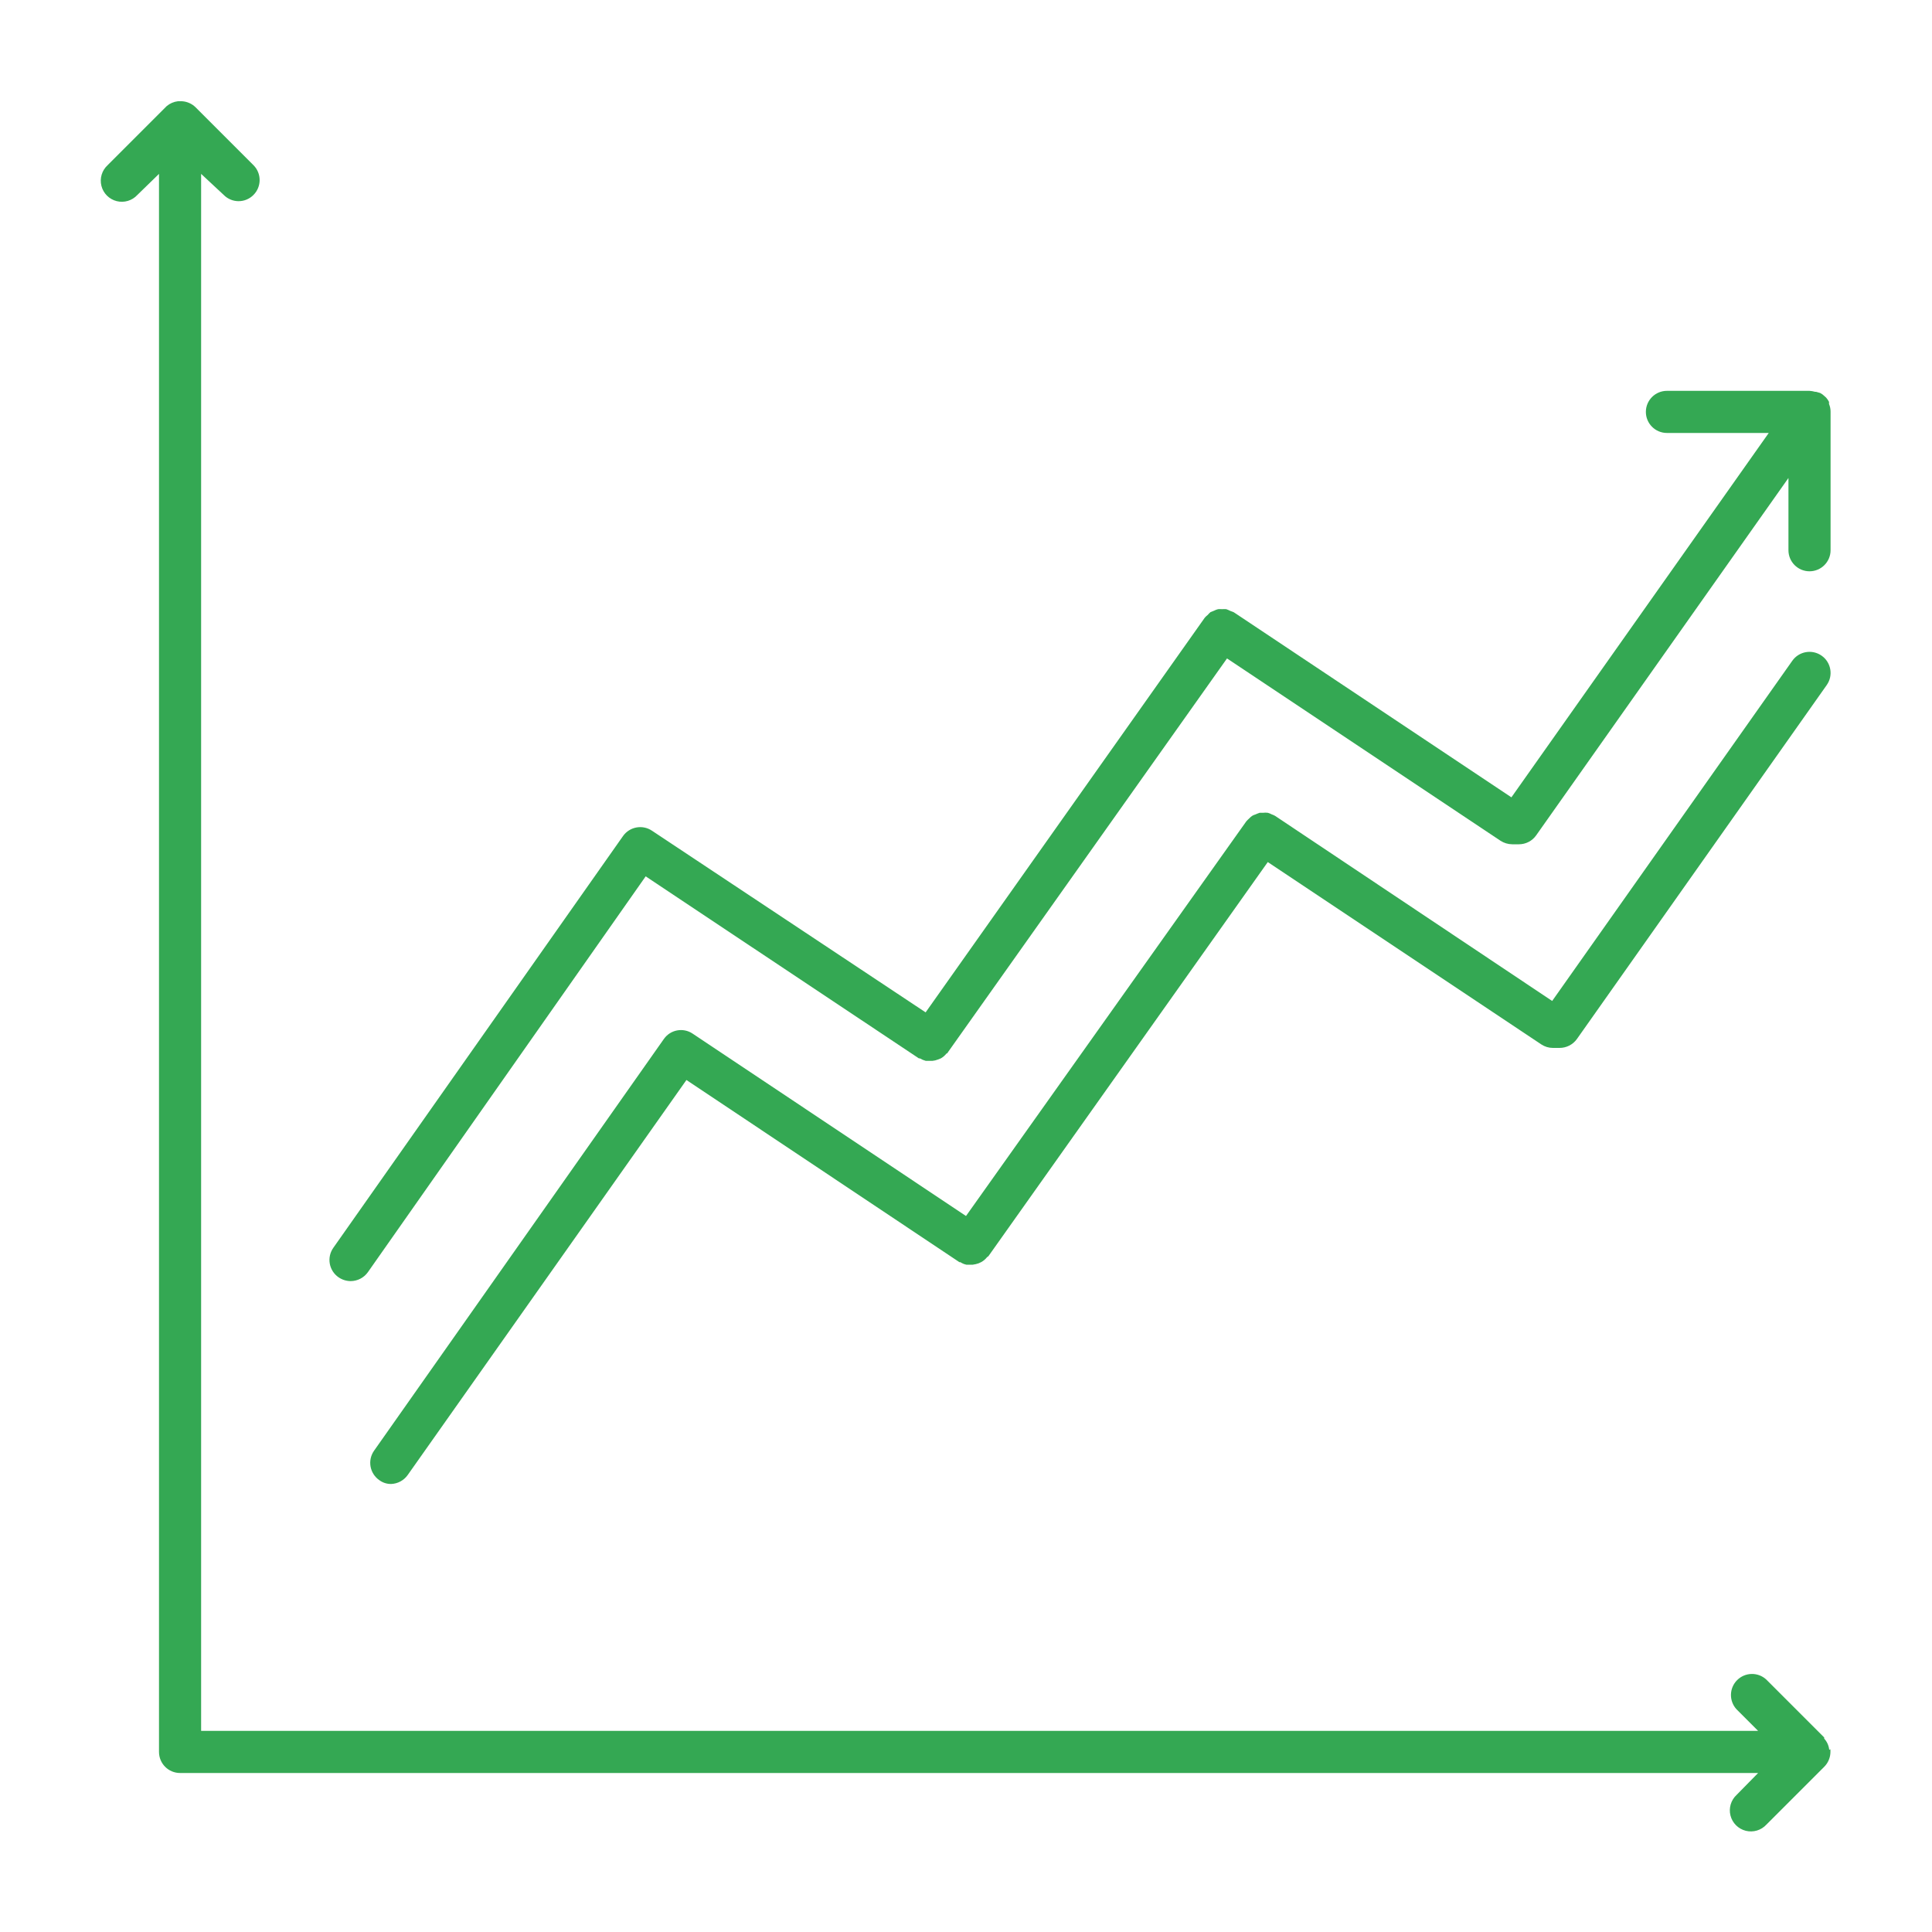
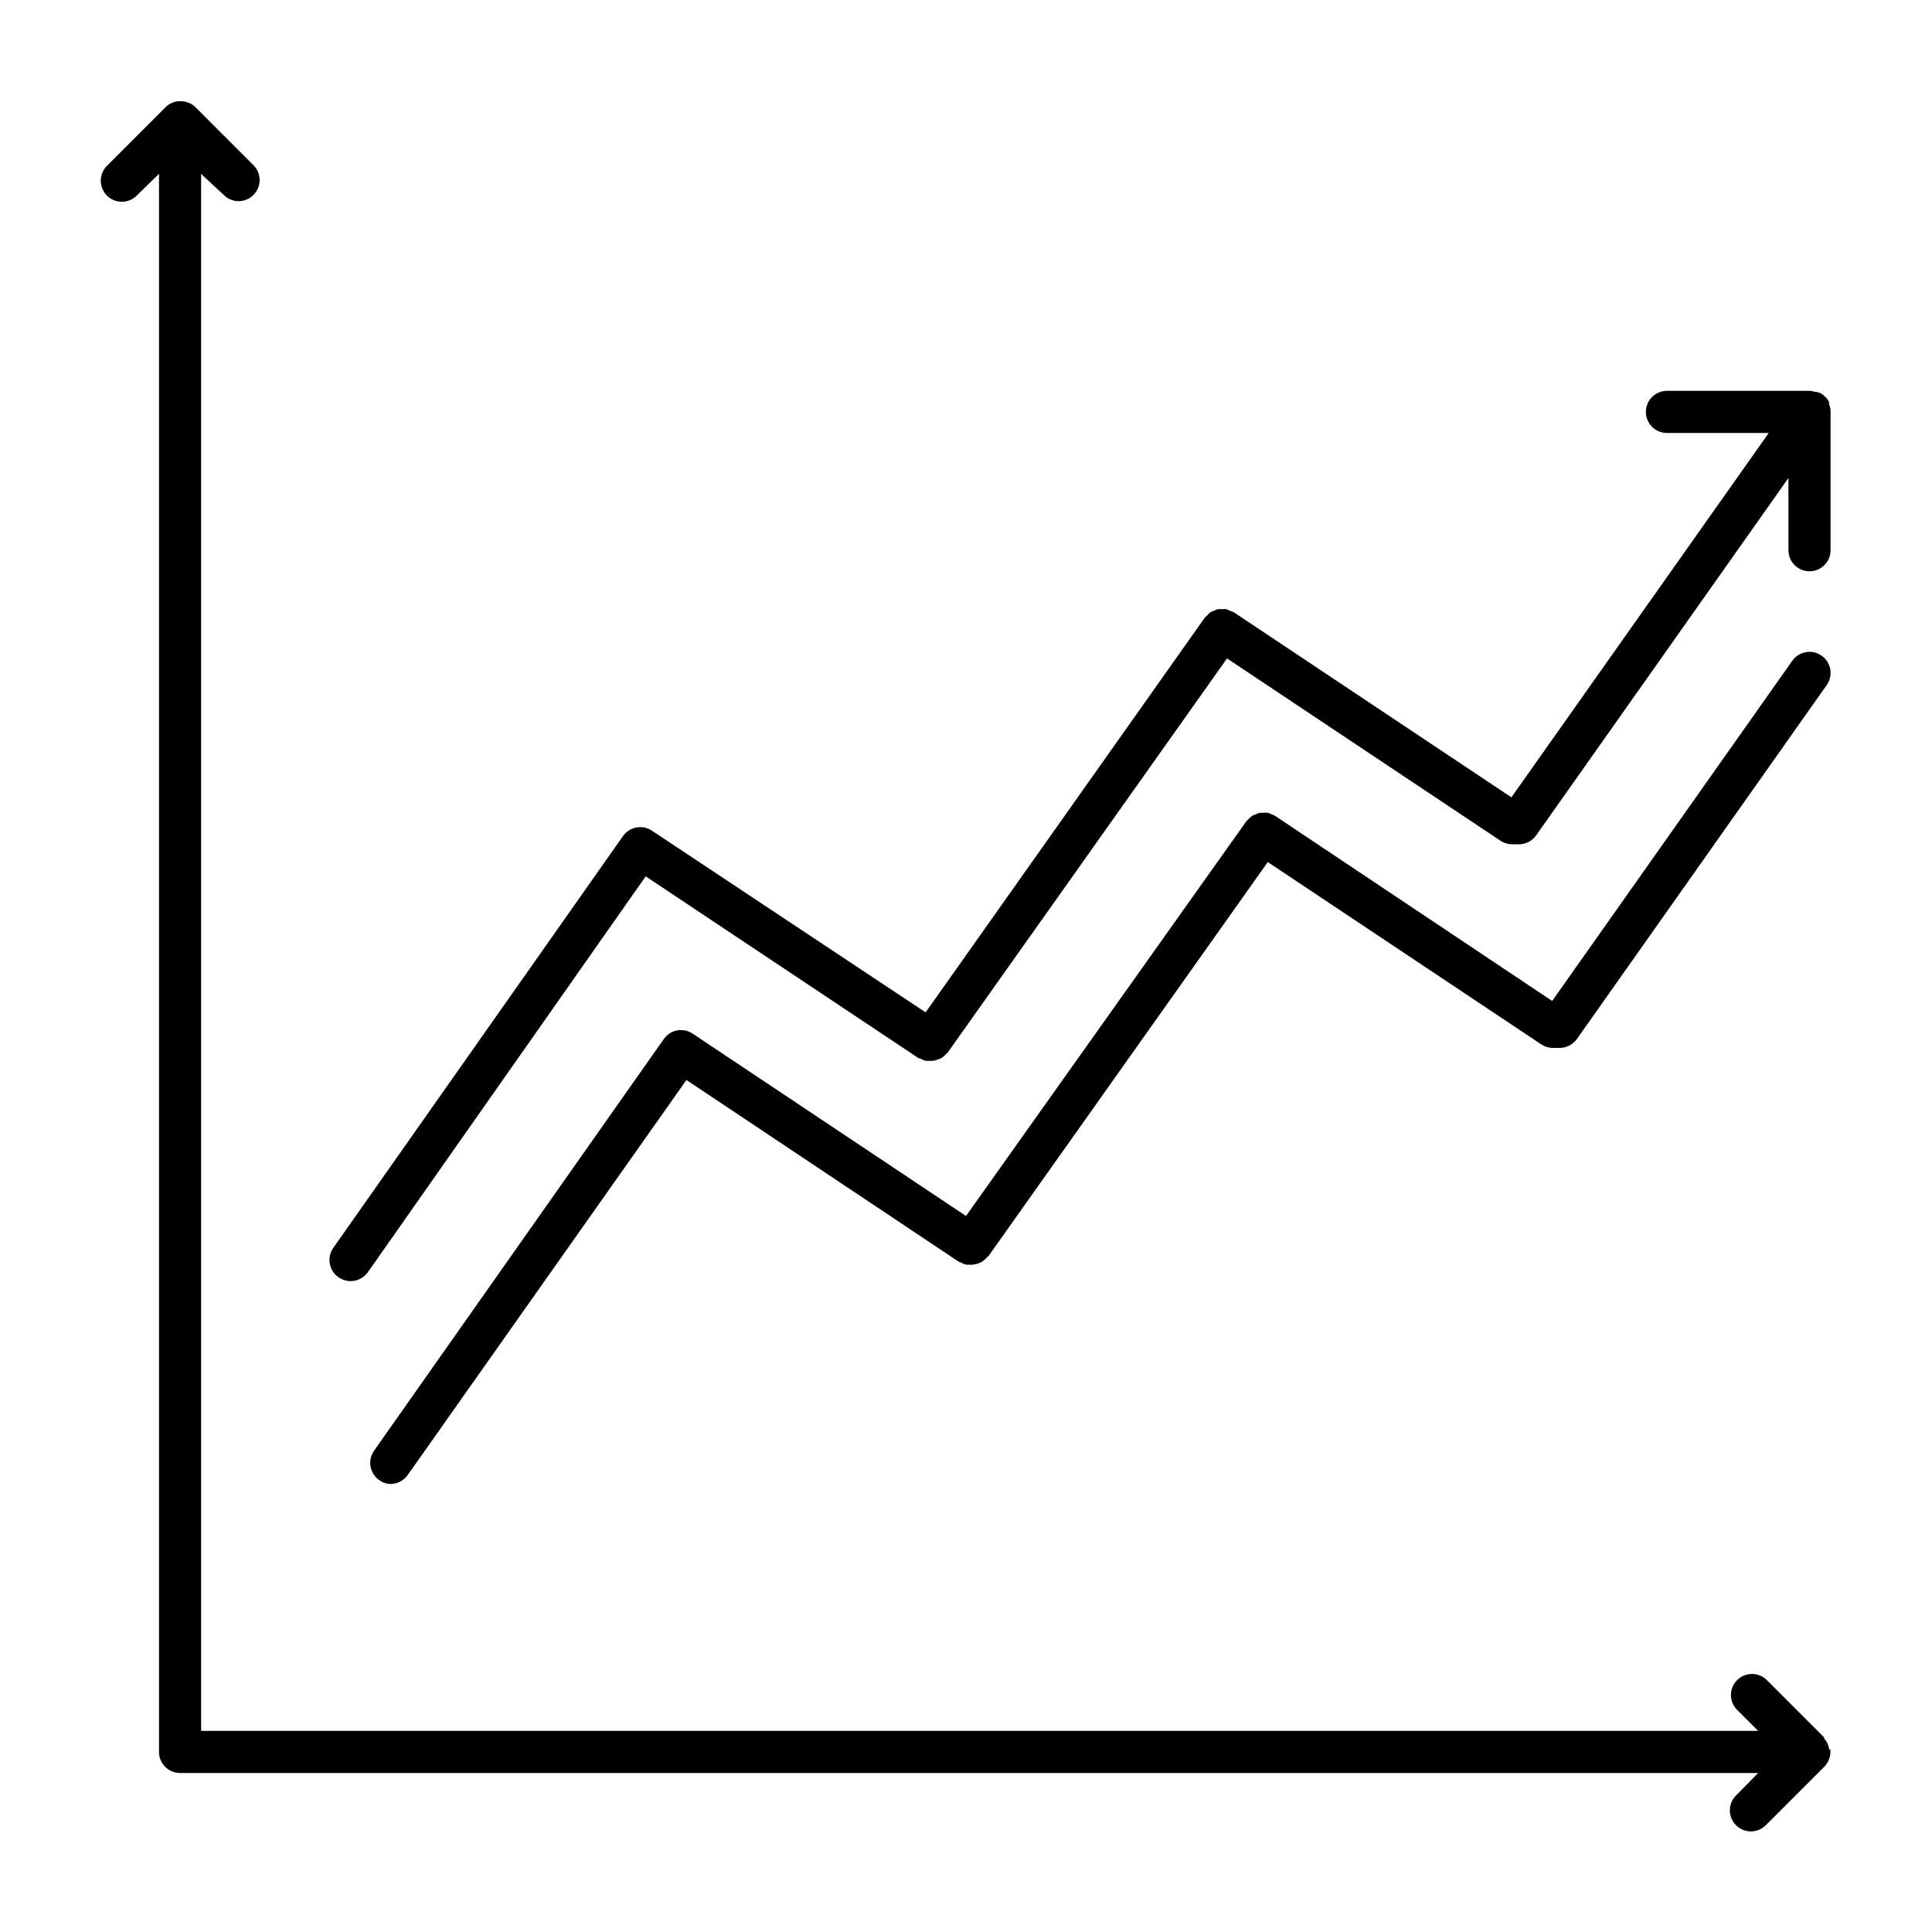
<svg xmlns="http://www.w3.org/2000/svg" viewBox="0 0 100 100" class="d-none">
-   <path d="M94.74,90.54a1.48,1.48,0,0,1,0,.21h0a1.1,1.1,0,0,1-.31.69h0l-3,3a1.09,1.09,0,1,1-1.54-1.54L91,91.77H9.32a1.09,1.09,0,0,1-1.09-1.09V9L7.11,10.09A1.09,1.09,0,1,1,5.57,8.55l3-3,.06-.06a1.11,1.11,0,0,1,.58-.25h.21a1.1,1.1,0,0,1,.7.31h0l3,3a1.09,1.09,0,0,1,0,1.54,1.08,1.08,0,0,1-1.54,0L10.41,9V89.59H91l-1.12-1.12a1.09,1.09,0,0,1,1.54-1.54l3,3,0,.06a1,1,0,0,1,.26.58Zm-.07-69.63a.54.54,0,0,0,0-.11,1.07,1.07,0,0,0-.15-.22l-.1-.09a.8.8,0,0,0-.21-.15L94,20.28l-.05,0a1.47,1.47,0,0,0-.29-.05H86.28a1.09,1.09,0,0,0,0,2.18h5.27L78.23,41.27,63.86,31.69h0l0,0-.18-.07a1.89,1.89,0,0,0-.21-.09,1.61,1.61,0,0,0-.22,0,1.33,1.33,0,0,0-.2,0,.9.9,0,0,0-.21.08l-.18.07a1.06,1.06,0,0,0-.15.15,1,1,0,0,0-.15.14L47.91,52.4,33.75,43a1.09,1.09,0,0,0-1.5.27l-15,21.32a1.09,1.09,0,0,0,.27,1.52,1.12,1.12,0,0,0,.63.2,1.1,1.1,0,0,0,.89-.46L33.42,45.36l14.14,9.42h0l.05,0a1.2,1.2,0,0,0,.31.13h.11l.13,0s.06,0,.1,0a1,1,0,0,0,.29-.07l.15-.06a1,1,0,0,0,.29-.25s.05,0,.07-.06L63.51,34.08l14.16,9.44a1.13,1.13,0,0,0,.6.18l.19,0,.16,0a1.09,1.09,0,0,0,.89-.46l13.06-18.5v3.74a1.09,1.09,0,0,0,2.18,0V21.3A1,1,0,0,0,94.67,20.91ZM21.1,76.35,35.53,55.9l14.13,9.43h0l.05,0a.85.85,0,0,0,.31.13l.11,0,.13,0,.09,0a1.46,1.46,0,0,0,.3-.07l.15-.07a1,1,0,0,0,.29-.25l.07-.05L65.62,44.62l14.16,9.44a1.08,1.08,0,0,0,.6.18l.19,0,.15,0a1.1,1.1,0,0,0,.9-.46L94.55,35.46a1.09,1.09,0,0,0-1.78-1.26L80.34,51.81,66,42.23h0a1,1,0,0,0-.18-.08.84.84,0,0,0-.2-.08,1,1,0,0,0-.25,0h-.17a2.18,2.18,0,0,0-.23.09.56.56,0,0,0-.16.07,1,1,0,0,0-.16.14s-.1.09-.14.14L50,62.94,35.85,53.5a1.08,1.08,0,0,0-1.49.28l-15,21.31a1.09,1.09,0,0,0,.27,1.52,1,1,0,0,0,.62.2A1.1,1.1,0,0,0,21.1,76.35Z" data-name="ICONS 25" fill="#34a853" class="color000 svgShape" />
+   <path d="M94.74,90.54a1.48,1.48,0,0,1,0,.21h0a1.1,1.1,0,0,1-.31.69h0l-3,3a1.09,1.09,0,1,1-1.54-1.54L91,91.77H9.32a1.09,1.09,0,0,1-1.09-1.09V9L7.11,10.09A1.09,1.09,0,1,1,5.57,8.55l3-3,.06-.06a1.11,1.11,0,0,1,.58-.25h.21a1.1,1.1,0,0,1,.7.31h0l3,3a1.09,1.09,0,0,1,0,1.54,1.08,1.08,0,0,1-1.54,0L10.41,9V89.59H91l-1.12-1.12a1.09,1.09,0,0,1,1.54-1.54l3,3,0,.06a1,1,0,0,1,.26.58Zm-.07-69.63a.54.54,0,0,0,0-.11,1.07,1.07,0,0,0-.15-.22l-.1-.09a.8.8,0,0,0-.21-.15L94,20.28l-.05,0a1.47,1.47,0,0,0-.29-.05H86.28a1.09,1.09,0,0,0,0,2.18h5.27L78.23,41.27,63.86,31.69h0l0,0-.18-.07a1.89,1.89,0,0,0-.21-.09,1.61,1.61,0,0,0-.22,0,1.33,1.33,0,0,0-.2,0,.9.9,0,0,0-.21.08l-.18.07a1.06,1.06,0,0,0-.15.15,1,1,0,0,0-.15.14L47.91,52.4,33.75,43a1.09,1.09,0,0,0-1.5.27l-15,21.32a1.09,1.09,0,0,0,.27,1.52,1.12,1.12,0,0,0,.63.2,1.1,1.1,0,0,0,.89-.46L33.42,45.36l14.14,9.42h0l.05,0a1.2,1.2,0,0,0,.31.13h.11l.13,0s.06,0,.1,0a1,1,0,0,0,.29-.07l.15-.06a1,1,0,0,0,.29-.25s.05,0,.07-.06L63.51,34.08l14.16,9.44a1.13,1.13,0,0,0,.6.18l.19,0,.16,0a1.09,1.09,0,0,0,.89-.46l13.06-18.5v3.74a1.09,1.09,0,0,0,2.18,0V21.3A1,1,0,0,0,94.67,20.91ZM21.1,76.35,35.53,55.9l14.13,9.43h0l.05,0a.85.85,0,0,0,.31.13l.11,0,.13,0,.09,0a1.46,1.46,0,0,0,.3-.07l.15-.07a1,1,0,0,0,.29-.25l.07-.05L65.62,44.62l14.16,9.44a1.08,1.08,0,0,0,.6.18l.19,0,.15,0a1.1,1.1,0,0,0,.9-.46L94.55,35.46a1.09,1.09,0,0,0-1.78-1.26L80.34,51.81,66,42.23h0a1,1,0,0,0-.18-.08.84.84,0,0,0-.2-.08,1,1,0,0,0-.25,0h-.17a2.18,2.18,0,0,0-.23.09.56.56,0,0,0-.16.07,1,1,0,0,0-.16.14s-.1.09-.14.14L50,62.94,35.85,53.5a1.08,1.08,0,0,0-1.49.28l-15,21.31a1.09,1.09,0,0,0,.27,1.52,1,1,0,0,0,.62.2A1.1,1.1,0,0,0,21.1,76.35Z" data-name="ICONS 25" fill="currentColor" class="color000 svgShape" />
</svg>
